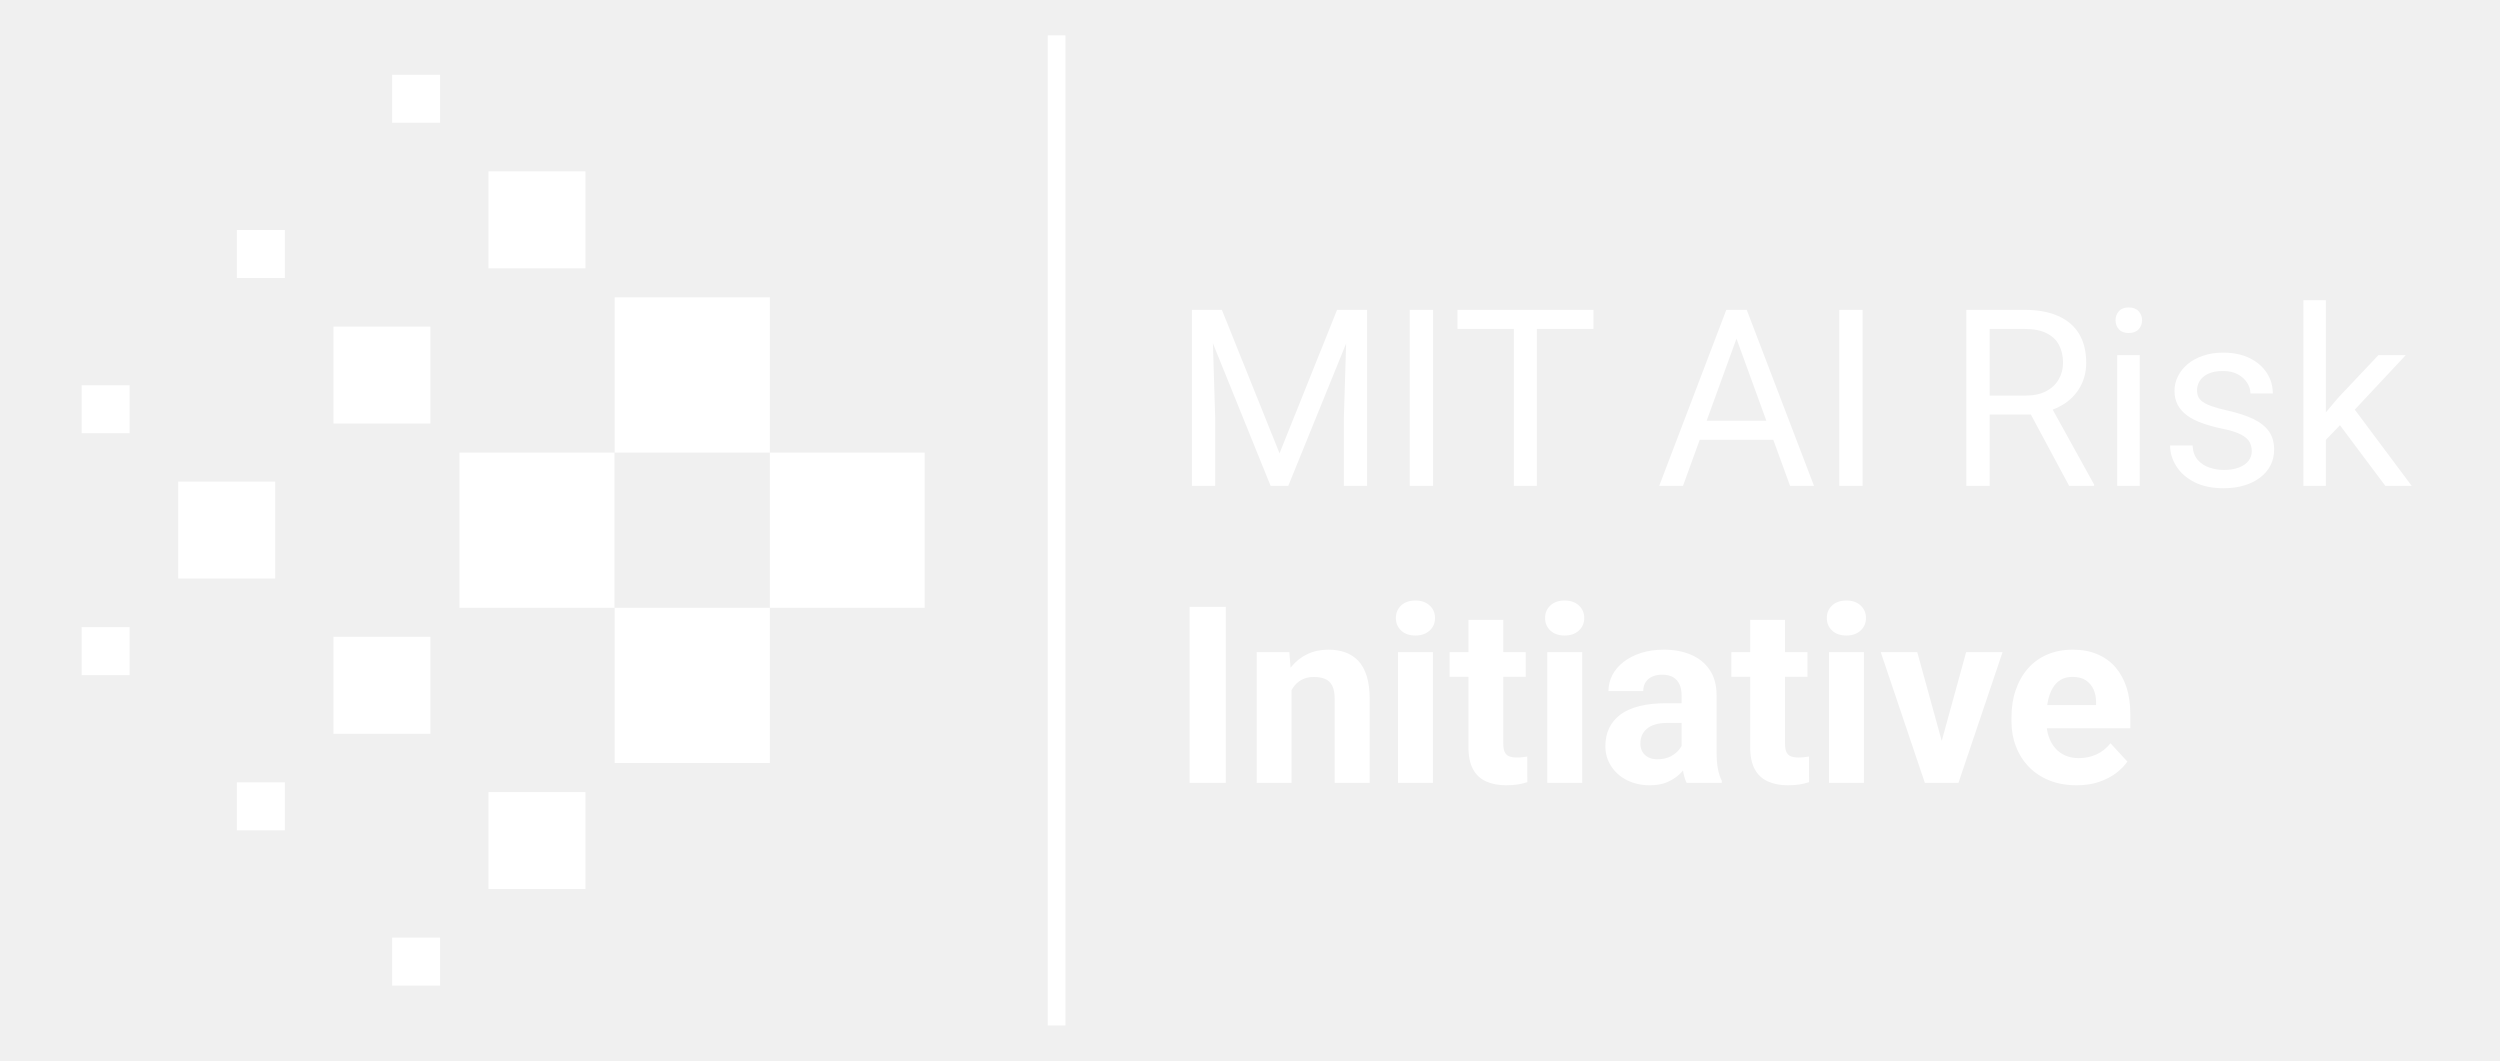
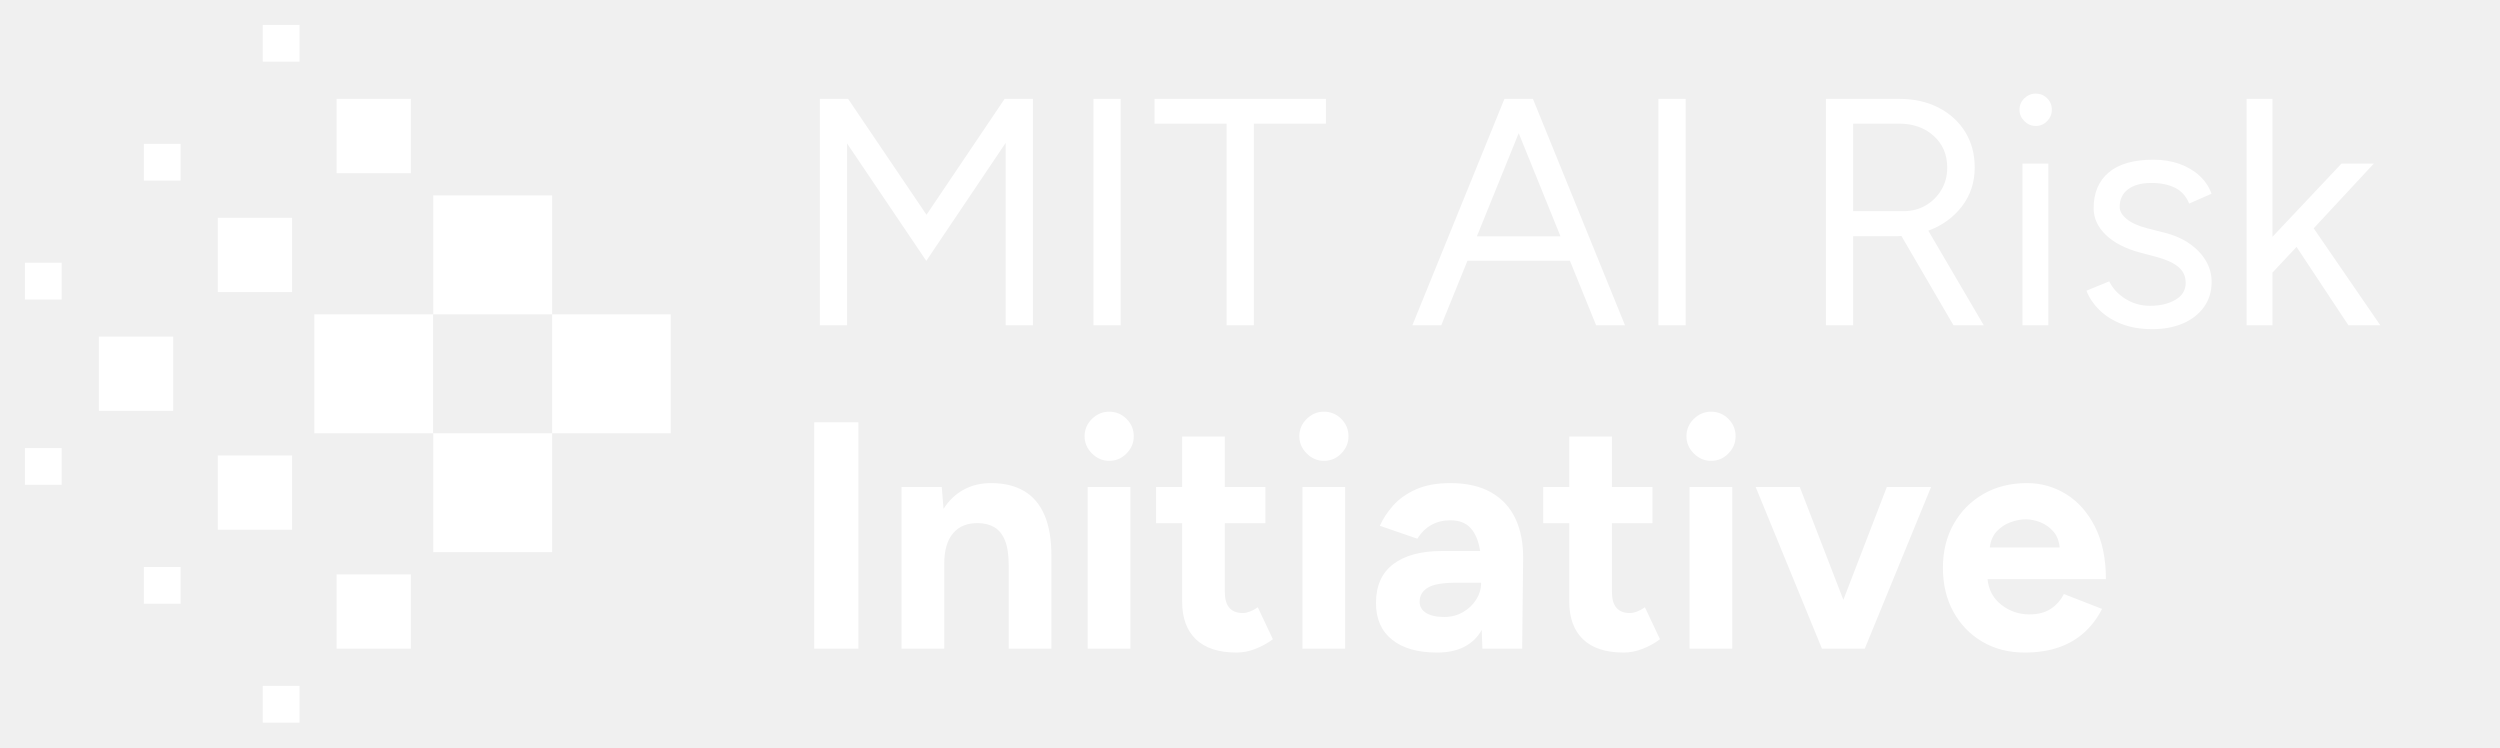
- <svg xmlns="http://www.w3.org/2000/svg" viewBox="0 0 282.8 120">
+ <svg xmlns="http://www.w3.org/2000/svg" viewBox="0 0 401.3 120">
  <defs>
-     <clipPath id="f17a037409">
+     <clipPath id="1dff2a3d3f">
      <path d="M 0 0.01 L 486.5 0.01 L 486.5 531.49 L 0 531.49 Z M 0 0.01 " clip-rule="nonzero" />
    </clipPath>
-     <clipPath id="541c8b9194">
+     <clipPath id="d64dd6b48d">
      <path d="M 24.86 21 L 477.63 21 L 477.63 510.34 L 24.86 510.34 Z M 24.86 21 " clip-rule="nonzero" />
    </clipPath>
  </defs>
-   <g transform="translate(4, 4) scale(0.210625) translate(0, 0)">
-     <g clip-path="url(#f17a037409)" />
-     <g clip-path="url(#541c8b9194)">
+   <g transform="translate(4, 4) scale(0.228964) translate(-24.860, -21.170)">
+     <g clip-path="url(#1dff2a3d3f)" />
+     <g clip-path="url(#d64dd6b48d)">
      <path fill="#ffffff" d="M 477.75 307.43 L 477.75 224.07 L 311.02 224.07 L 311.02 307.43 Z M 24.86 213.67 L 24.86 187.91 L 50.63 187.91 L 50.63 213.67 Z M 191.6 46.94 L 191.6 21.17 L 217.36 21.17 L 217.36 46.94 Z M 243.35 73.03 L 243.35 125.11 L 295.43 125.11 L 295.43 73.03 Z M 108.23 130.3 L 108.23 104.54 L 134 104.54 L 134 130.3 Z M 160.09 156.4 L 160.09 208.48 L 212.17 208.48 L 212.17 156.4 Z M 394.49 224.07 L 394.49 390.8 L 311.12 390.8 L 311.12 307.43 L 227.76 307.43 L 227.76 224.07 L 311.12 224.07 L 311.12 140.7 L 394.49 140.7 Z M 24.86 343.59 L 24.86 317.82 L 50.63 317.82 L 50.63 343.59 Z M 76.72 291.73 L 128.8 291.73 L 128.8 239.66 L 76.72 239.66 Z M 191.6 510.33 L 191.6 484.56 L 217.36 484.56 L 217.36 510.33 Z M 243.35 458.46 L 243.35 406.39 L 295.43 406.39 L 295.43 458.46 Z M 108.23 426.96 L 108.23 401.19 L 134 401.19 L 134 426.96 Z M 160.09 375.1 L 160.09 323.02 L 212.17 323.02 L 212.17 375.1 Z M 160.09 375.1 " fill-opacity="1" fill-rule="evenodd" />
    </g>
  </g>
-   <line x1="119.522" y1="4" x2="119.522" y2="116" stroke="#ffffff" stroke-width="2" />
-   <path fill="#ffffff" d="M143.73 54.96L135.67 35.05L138.22 35.05L144.74 51.28L151.25 35.05L153.82 35.05L145.73 54.96L143.73 54.96ZM134.83 54.96L134.83 35.05L137.09 35.05L137.46 47.19L137.46 54.96L134.83 54.96ZM152.02 47.19L152.39 35.05L154.64 35.05L154.64 54.96L152.02 54.96L152.02 47.19ZM159.47 35.05L162.11 35.05L162.11 54.96L159.47 54.96L159.47 35.05ZM171.25 35.05L173.85 35.05L173.85 54.96L171.25 54.96L171.25 35.05ZM164.87 35.05L180.25 35.05L180.25 37.21L164.87 37.21L164.87 35.05ZM197.01 35.05L196.97 36.82L190.38 54.96L187.69 54.96L195.28 35.05L197.01 35.05ZM205.20 54.96L202.49 54.96L195.89 36.82L195.85 35.05L197.59 35.05L205.20 54.96ZM190.97 47.59L202.15 47.59L202.15 49.75L190.97 49.75L190.97 47.59ZM208.06 35.05L210.70 35.05L210.70 54.96L208.06 54.96L208.06 35.05ZM222.43 54.96L222.43 35.05L229.02 35.05Q231.26 35.05 232.81 35.74Q234.36 36.42 235.18 37.75Q235.99 39.09 235.99 41.03L235.99 41.03Q235.99 42.40 235.44 43.52Q234.88 44.65 233.85 45.44Q232.82 46.22 231.38 46.61L231.38 46.61L230.64 46.89L224.45 46.89L224.42 44.75L229.10 44.75Q230.52 44.75 231.47 44.25Q232.41 43.75 232.89 42.90Q233.37 42.05 233.37 41.03L233.37 41.03Q233.37 39.88 232.91 39.02Q232.46 38.16 231.50 37.69Q230.54 37.21 229.02 37.21L229.02 37.21L225.07 37.21L225.07 54.96L222.43 54.96ZM236.88 54.96L234.06 54.96L229.22 45.94L231.97 45.92L236.88 54.80L236.88 54.96ZM239.50 40.17L242.05 40.17L242.05 54.96L239.50 54.96L239.50 40.17ZM239.31 36.24L239.31 36.24Q239.31 35.63 239.69 35.20Q240.06 34.78 240.80 34.78L240.80 34.78Q241.53 34.78 241.92 35.20Q242.31 35.63 242.31 36.24L242.31 36.24Q242.31 36.83 241.92 37.25Q241.53 37.67 240.80 37.67L240.80 37.67Q240.06 37.67 239.69 37.25Q239.31 36.83 239.31 36.24ZM254.72 51.04L254.72 51.04Q254.72 50.49 254.48 50.02Q254.24 49.55 253.51 49.16Q252.78 48.77 251.32 48.48L251.32 48.48Q250.09 48.22 249.10 47.86Q248.10 47.51 247.41 47.00Q246.72 46.50 246.35 45.81Q245.98 45.13 245.98 44.21L245.98 44.21Q245.98 43.34 246.37 42.56Q246.76 41.78 247.48 41.18Q248.20 40.58 249.21 40.24Q250.22 39.89 251.47 39.89L251.47 39.89Q253.24 39.89 254.50 40.52Q255.76 41.15 256.43 42.20Q257.10 43.24 257.10 44.51L257.10 44.51L254.57 44.51Q254.57 43.90 254.21 43.32Q253.85 42.74 253.16 42.35Q252.47 41.97 251.47 41.97L251.47 41.97Q250.41 41.97 249.77 42.29Q249.12 42.61 248.82 43.11Q248.53 43.60 248.53 44.15L248.53 44.15Q248.53 44.56 248.67 44.88Q248.81 45.20 249.18 45.46Q249.55 45.73 250.22 45.96Q250.89 46.20 251.93 46.43L251.93 46.43Q253.75 46.84 254.93 47.41Q256.10 47.99 256.68 48.82Q257.25 49.66 257.25 50.84L257.25 50.84Q257.25 51.82 256.85 52.62Q256.44 53.43 255.68 54.01Q254.93 54.59 253.88 54.91Q252.83 55.23 251.54 55.23L251.54 55.23Q249.58 55.23 248.23 54.54Q246.87 53.84 246.18 52.73Q245.48 51.62 245.48 50.39L245.48 50.39L248.02 50.39Q248.08 51.43 248.62 52.04Q249.17 52.65 249.96 52.90Q250.76 53.16 251.54 53.16L251.54 53.16Q252.57 53.16 253.28 52.88Q253.98 52.61 254.35 52.13Q254.72 51.65 254.72 51.04ZM260.56 33.96L263.10 33.96L263.10 54.96L260.56 54.96L260.56 33.96ZM269.05 40.17L272.14 40.17L265.69 47.07L262.08 50.82L261.87 48.12L264.46 45.03L269.05 40.17ZM272.81 54.96L269.83 54.96L264.55 47.91L265.86 45.65L272.81 54.96Z" />
-   <path fill="#ffffff" d="M134.57 68.65L138.66 68.65L138.66 88.56L134.57 88.56L134.57 68.65ZM145.85 73.77L146.10 76.93L146.10 88.56L142.16 88.56L142.16 73.77L145.85 73.77ZM145.52 80.64L145.52 80.64L144.46 80.64Q144.46 79.00 144.88 77.68Q145.31 76.36 146.07 75.43Q146.84 74.49 147.90 73.99Q148.96 73.49 150.27 73.49L150.27 73.49Q151.31 73.49 152.17 73.79Q153.03 74.10 153.65 74.75Q154.27 75.41 154.61 76.49Q154.94 77.57 154.94 79.13L154.94 79.13L154.94 88.56L150.98 88.56L150.98 79.11Q150.98 78.13 150.71 77.58Q150.43 77.03 149.91 76.81Q149.38 76.58 148.61 76.58L148.61 76.58Q147.82 76.58 147.24 76.90Q146.66 77.21 146.28 77.77Q145.91 78.32 145.72 79.06Q145.52 79.80 145.52 80.64ZM158.14 73.77L162.09 73.77L162.09 88.56L158.14 88.56L158.14 73.77ZM157.90 69.91L157.90 69.91Q157.90 69.05 158.50 68.49Q159.10 67.93 160.11 67.93L160.11 67.93Q161.11 67.93 161.72 68.49Q162.33 69.05 162.33 69.91L162.33 69.91Q162.33 70.77 161.72 71.33Q161.11 71.89 160.11 71.89L160.11 71.89Q159.10 71.89 158.50 71.33Q157.90 70.77 157.90 69.91ZM163.98 73.77L172.59 73.77L172.59 76.56L163.98 76.56L163.98 73.77ZM166.11 84.50L166.11 70.12L170.05 70.12L170.05 84.10Q170.05 84.75 170.22 85.09Q170.39 85.43 170.73 85.56Q171.08 85.69 171.60 85.69L171.60 85.69Q171.97 85.69 172.26 85.65Q172.55 85.62 172.76 85.58L172.76 85.58L172.77 88.48Q172.27 88.64 171.68 88.74Q171.09 88.83 170.38 88.83L170.38 88.83Q169.08 88.83 168.12 88.40Q167.15 87.97 166.63 87.02Q166.11 86.06 166.11 84.50L166.11 84.50ZM175.03 73.77L178.98 73.77L178.98 88.56L175.03 88.56L175.03 73.77ZM174.78 69.91L174.78 69.91Q174.78 69.05 175.38 68.49Q175.98 67.93 177.00 67.93L177.00 67.93Q177.99 67.93 178.60 68.49Q179.21 69.05 179.21 69.91L179.21 69.91Q179.21 70.77 178.60 71.33Q177.99 71.89 177.00 71.89L177.00 71.89Q175.98 71.89 175.38 71.33Q174.78 70.77 174.78 69.91ZM190.22 85.22L190.22 85.22L190.22 78.63Q190.22 77.92 189.98 77.41Q189.75 76.90 189.27 76.61Q188.78 76.32 188.02 76.32L188.02 76.32Q187.36 76.32 186.88 76.55Q186.40 76.77 186.14 77.19Q185.88 77.61 185.88 78.17L185.88 78.17L181.95 78.17Q181.95 77.23 182.38 76.38Q182.82 75.53 183.65 74.88Q184.49 74.23 185.64 73.86Q186.80 73.49 188.23 73.49L188.23 73.49Q189.96 73.49 191.30 74.07Q192.64 74.64 193.41 75.79Q194.18 76.94 194.18 78.66L194.18 78.66L194.18 84.99Q194.18 86.21 194.33 86.98Q194.48 87.75 194.77 88.33L194.77 88.33L194.77 88.56L190.79 88.56Q190.50 87.96 190.36 87.05Q190.22 86.14 190.22 85.22ZM188.45 79.55L190.74 79.55L190.76 81.78L188.56 81.78Q187.78 81.78 187.21 81.96Q186.64 82.13 186.27 82.46Q185.90 82.78 185.73 83.20Q185.56 83.62 185.56 84.13L185.56 84.13Q185.56 84.64 185.79 85.04Q186.02 85.44 186.46 85.67Q186.89 85.89 187.48 85.89L187.48 85.89Q188.37 85.89 189.03 85.54Q189.68 85.18 190.05 84.66Q190.41 84.14 190.42 83.68L190.42 83.68L191.46 85.35Q191.24 85.91 190.87 86.51Q190.49 87.11 189.92 87.64Q189.34 88.16 188.54 88.50Q187.73 88.83 186.62 88.83L186.62 88.83Q185.21 88.83 184.07 88.27Q182.93 87.70 182.27 86.69Q181.60 85.69 181.60 84.40L181.60 84.40Q181.60 83.24 182.04 82.34Q182.48 81.44 183.33 80.81Q184.19 80.19 185.47 79.87Q186.76 79.55 188.45 79.55L188.45 79.55ZM195.85 73.77L204.46 73.77L204.46 76.56L195.85 76.56L195.85 73.77ZM197.98 84.50L197.98 70.12L201.92 70.12L201.92 84.10Q201.92 84.75 202.09 85.09Q202.26 85.43 202.60 85.56Q202.95 85.69 203.47 85.69L203.47 85.69Q203.83 85.69 204.13 85.65Q204.42 85.62 204.63 85.58L204.63 85.58L204.64 88.48Q204.14 88.64 203.55 88.74Q202.96 88.83 202.25 88.83L202.25 88.83Q200.95 88.83 199.99 88.40Q199.02 87.97 198.50 87.02Q197.98 86.06 197.98 84.50L197.98 84.50ZM206.90 73.77L210.85 73.77L210.85 88.56L206.90 88.56L206.90 73.77ZM206.65 69.91L206.65 69.91Q206.65 69.05 207.25 68.49Q207.85 67.93 208.87 67.93L208.87 67.93Q209.86 67.93 210.47 68.49Q211.08 69.05 211.08 69.91L211.08 69.91Q211.08 70.77 210.47 71.33Q209.86 71.89 208.87 71.89L208.87 71.89Q207.85 71.89 207.25 71.33Q206.65 70.77 206.65 69.91ZM219.05 88.56L219.13 85.69L222.41 73.77L226.53 73.77L221.54 88.56L219.05 88.56ZM212.75 73.77L216.88 73.77L220.17 85.70L220.24 88.56L217.74 88.56L212.75 73.77ZM234.91 88.83L234.91 88.83Q233.19 88.83 231.82 88.28Q230.45 87.73 229.50 86.74Q228.55 85.76 228.05 84.45Q227.54 83.15 227.54 81.67L227.54 81.67L227.54 81.12Q227.54 79.44 228.02 78.05Q228.50 76.65 229.39 75.63Q230.29 74.60 231.57 74.05Q232.86 73.49 234.47 73.49L234.47 73.49Q236.05 73.49 237.26 74.01Q238.48 74.53 239.31 75.49Q240.13 76.45 240.56 77.78Q240.98 79.11 240.98 80.74L240.98 80.74L240.98 82.38L229.22 82.38L229.22 79.76L237.11 79.76L237.11 79.45Q237.11 78.63 236.82 77.98Q236.52 77.34 235.94 76.95Q235.35 76.57 234.43 76.57L234.43 76.57Q233.65 76.57 233.09 76.91Q232.53 77.25 232.18 77.87Q231.83 78.48 231.66 79.31Q231.49 80.14 231.49 81.12L231.49 81.12L231.49 81.67Q231.49 82.56 231.75 83.31Q232.00 84.06 232.47 84.61Q232.94 85.16 233.62 85.46Q234.30 85.76 235.16 85.76L235.16 85.76Q236.22 85.76 237.15 85.34Q238.07 84.92 238.74 84.08L238.74 84.08L240.65 86.15Q240.19 86.82 239.39 87.44Q238.59 88.05 237.47 88.44Q236.35 88.83 234.91 88.83Z" />
+   <path fill="#ffffff" d="M131.6 52.213V15.874H136.142L148.722 34.476L161.259 15.874H165.802V52.213H161.432V22.934L148.688 41.874L135.969 23.021V52.213ZM175.518 52.213V15.874H179.887V52.213ZM196.897 52.213V19.854H185.321V15.874H212.835V19.854H201.267V52.213ZM226.713 52.213 241.49 15.874H246.068L260.845 52.213H256.208L252.003 41.857H235.555L231.35 52.213ZM237.069 37.937H250.489L243.783 21.377ZM266.21 52.213V15.874H270.579V52.213ZM293.1 52.213V15.874H304.911Q308.449 15.874 311.184 17.284Q313.918 18.695 315.449 21.169Q316.981 23.644 316.981 26.888Q316.981 30.47 314.913 33.144Q312.845 35.817 309.531 37.029L318.434 52.213H313.571L305.214 37.877Q304.859 37.92 304.504 37.92Q304.149 37.92 303.795 37.92H297.47V52.213ZM297.47 33.896H305.56Q307.506 33.896 309.077 32.997Q310.647 32.097 311.607 30.509Q312.568 28.922 312.568 26.888Q312.568 23.774 310.396 21.81Q308.224 19.846 304.824 19.846H297.47ZM324.646 52.213V26.257H328.799V52.213ZM326.766 20.218Q325.728 20.218 324.949 19.439Q324.17 18.66 324.17 17.622Q324.17 16.532 324.949 15.779Q325.728 15.026 326.766 15.026Q327.856 15.026 328.609 15.779Q329.362 16.532 329.362 17.622Q329.362 18.66 328.609 19.439Q327.856 20.218 326.766 20.218ZM345.501 52.836Q342.672 52.836 340.529 51.99Q338.386 51.143 336.968 49.734Q335.551 48.325 334.916 46.661L338.571 45.161Q339.424 46.895 341.205 47.991Q342.986 49.087 345.088 49.087Q347.551 49.087 349.198 48.125Q350.845 47.163 350.845 45.404Q350.845 43.795 349.623 42.81Q348.402 41.825 346.055 41.213L343.554 40.553Q340.004 39.604 338.037 37.712Q336.07 35.82 336.07 33.429Q336.07 29.732 338.49 27.683Q340.909 25.634 345.671 25.634Q347.961 25.634 349.838 26.304Q351.716 26.975 353.053 28.198Q354.389 29.42 354.998 31.096L351.401 32.679Q350.701 30.929 349.149 30.149Q347.597 29.369 345.334 29.369Q342.957 29.369 341.605 30.378Q340.252 31.387 340.252 33.213Q340.252 34.225 341.372 35.154Q342.493 36.083 344.705 36.656L347.254 37.3Q349.798 37.923 351.517 39.148Q353.236 40.374 354.124 41.93Q355.012 43.486 355.012 45.245Q355.012 47.581 353.768 49.297Q352.524 51.013 350.386 51.925Q348.249 52.836 345.501 52.836ZM360.622 52.213V15.874H364.775V38.015L375.858 26.257H381.05L371.394 36.648L382.088 52.213H376.966L368.642 39.633L364.775 43.76V52.213Z" />
+   <path fill="#ffffff" d="M130.7 104.126V67.787H137.791V104.126ZM144.716 104.126V78.17H151.174L151.454 81.689Q152.721 79.685 154.663 78.616Q156.604 77.547 159.075 77.547Q162.18 77.547 164.35 78.798Q166.52 80.049 167.657 82.665Q168.793 85.282 168.773 89.424V104.126H161.92V90.836Q161.92 88.209 161.313 86.74Q160.706 85.271 159.621 84.638Q158.535 84.004 157.072 83.973Q154.414 83.911 152.991 85.593Q151.569 87.275 151.569 90.504V104.126ZM174.597 104.126V78.17H181.45V104.126ZM178.044 73.975Q176.466 73.975 175.283 72.791Q174.099 71.608 174.099 70.03Q174.099 68.4 175.283 67.242Q176.466 66.084 178.044 66.084Q179.674 66.084 180.832 67.242Q181.99 68.4 181.99 70.03Q181.99 71.608 180.832 72.791Q179.674 73.975 178.044 73.975ZM198.508 104.749Q194.179 104.749 191.967 102.62Q189.756 100.492 189.756 96.547V83.984H185.572V78.17H189.756V70.071H196.608V78.17H203.118V83.984H196.608V95.021Q196.608 96.723 197.335 97.564Q198.062 98.405 199.505 98.405Q200.003 98.405 200.616 98.177Q201.229 97.948 201.903 97.481L204.323 102.61Q203.045 103.565 201.519 104.157Q199.993 104.749 198.508 104.749ZM209.067 104.126V78.17H215.92V104.126ZM212.514 73.975Q210.936 73.975 209.753 72.791Q208.569 71.608 208.569 70.03Q208.569 68.4 209.753 67.242Q210.936 66.084 212.514 66.084Q214.144 66.084 215.302 67.242Q216.46 68.4 216.46 70.03Q216.46 71.608 215.302 72.791Q214.144 73.975 212.514 73.975ZM230.684 104.749Q226.012 104.749 223.442 102.672Q220.872 100.596 220.872 96.806Q220.872 92.653 223.65 90.551Q226.427 88.448 231.463 88.448H237.588Q237.225 86.06 236.083 84.788Q234.941 83.517 232.812 83.517Q231.151 83.517 229.801 84.243Q228.452 84.97 227.517 86.476L221.495 84.399Q222.222 82.738 223.624 81.154Q225.025 79.571 227.284 78.559Q229.542 77.547 232.812 77.547Q236.758 77.547 239.379 79.052Q242.001 80.557 243.273 83.283Q244.545 86.008 244.493 89.746L244.337 104.126H237.952L237.848 101.115Q236.862 102.88 235.071 103.814Q233.28 104.749 230.684 104.749ZM231.826 99.038Q233.487 99.038 234.837 98.26Q236.187 97.481 236.965 96.235Q237.744 94.989 237.744 93.64V93.536H233.851Q230.476 93.536 229.179 94.34Q227.881 95.145 227.881 96.599Q227.881 97.741 228.919 98.39Q229.957 99.038 231.826 99.038ZM260.648 104.749Q256.319 104.749 254.107 102.62Q251.896 100.492 251.896 96.547V83.984H247.711V78.17H251.896V70.071H258.748V78.17H265.258V83.984H258.748V95.021Q258.748 96.723 259.475 97.564Q260.202 98.405 261.645 98.405Q262.143 98.405 262.756 98.177Q263.368 97.948 264.043 97.481L266.462 102.61Q265.185 103.565 263.659 104.157Q262.133 104.749 260.648 104.749ZM271.207 104.126V78.17H278.06V104.126ZM274.654 73.975Q273.076 73.975 271.892 72.791Q270.709 71.608 270.709 70.03Q270.709 68.4 271.892 67.242Q273.076 66.084 274.654 66.084Q276.284 66.084 277.442 67.242Q278.599 68.4 278.599 70.03Q278.599 71.608 277.442 72.791Q276.284 73.975 274.654 73.975ZM292.46 104.126 281.818 78.17H288.899L295.897 96.287L302.874 78.17H309.976L299.333 104.126ZM325.01 104.749Q321.168 104.749 318.209 103.01Q315.25 101.271 313.563 98.208Q311.876 95.145 311.876 91.148Q311.876 87.15 313.615 84.088Q315.354 81.025 318.391 79.286Q321.428 77.547 325.373 77.547Q328.799 77.547 331.68 79.338Q334.562 81.129 336.301 84.581Q338.04 88.033 338.04 92.965H319.04Q319.299 95.56 321.272 97.092Q323.245 98.623 325.736 98.623Q327.865 98.623 329.215 97.715Q330.564 96.806 331.291 95.353L337.417 97.741Q336.327 99.921 334.588 101.504Q332.848 103.088 330.46 103.918Q328.073 104.749 325.01 104.749ZM319.403 87.877H330.616Q330.46 86.268 329.578 85.282Q328.695 84.295 327.501 83.828Q326.307 83.361 325.165 83.361Q324.075 83.361 322.803 83.802Q321.531 84.243 320.571 85.23Q319.611 86.216 319.403 87.877Z" />
</svg>
